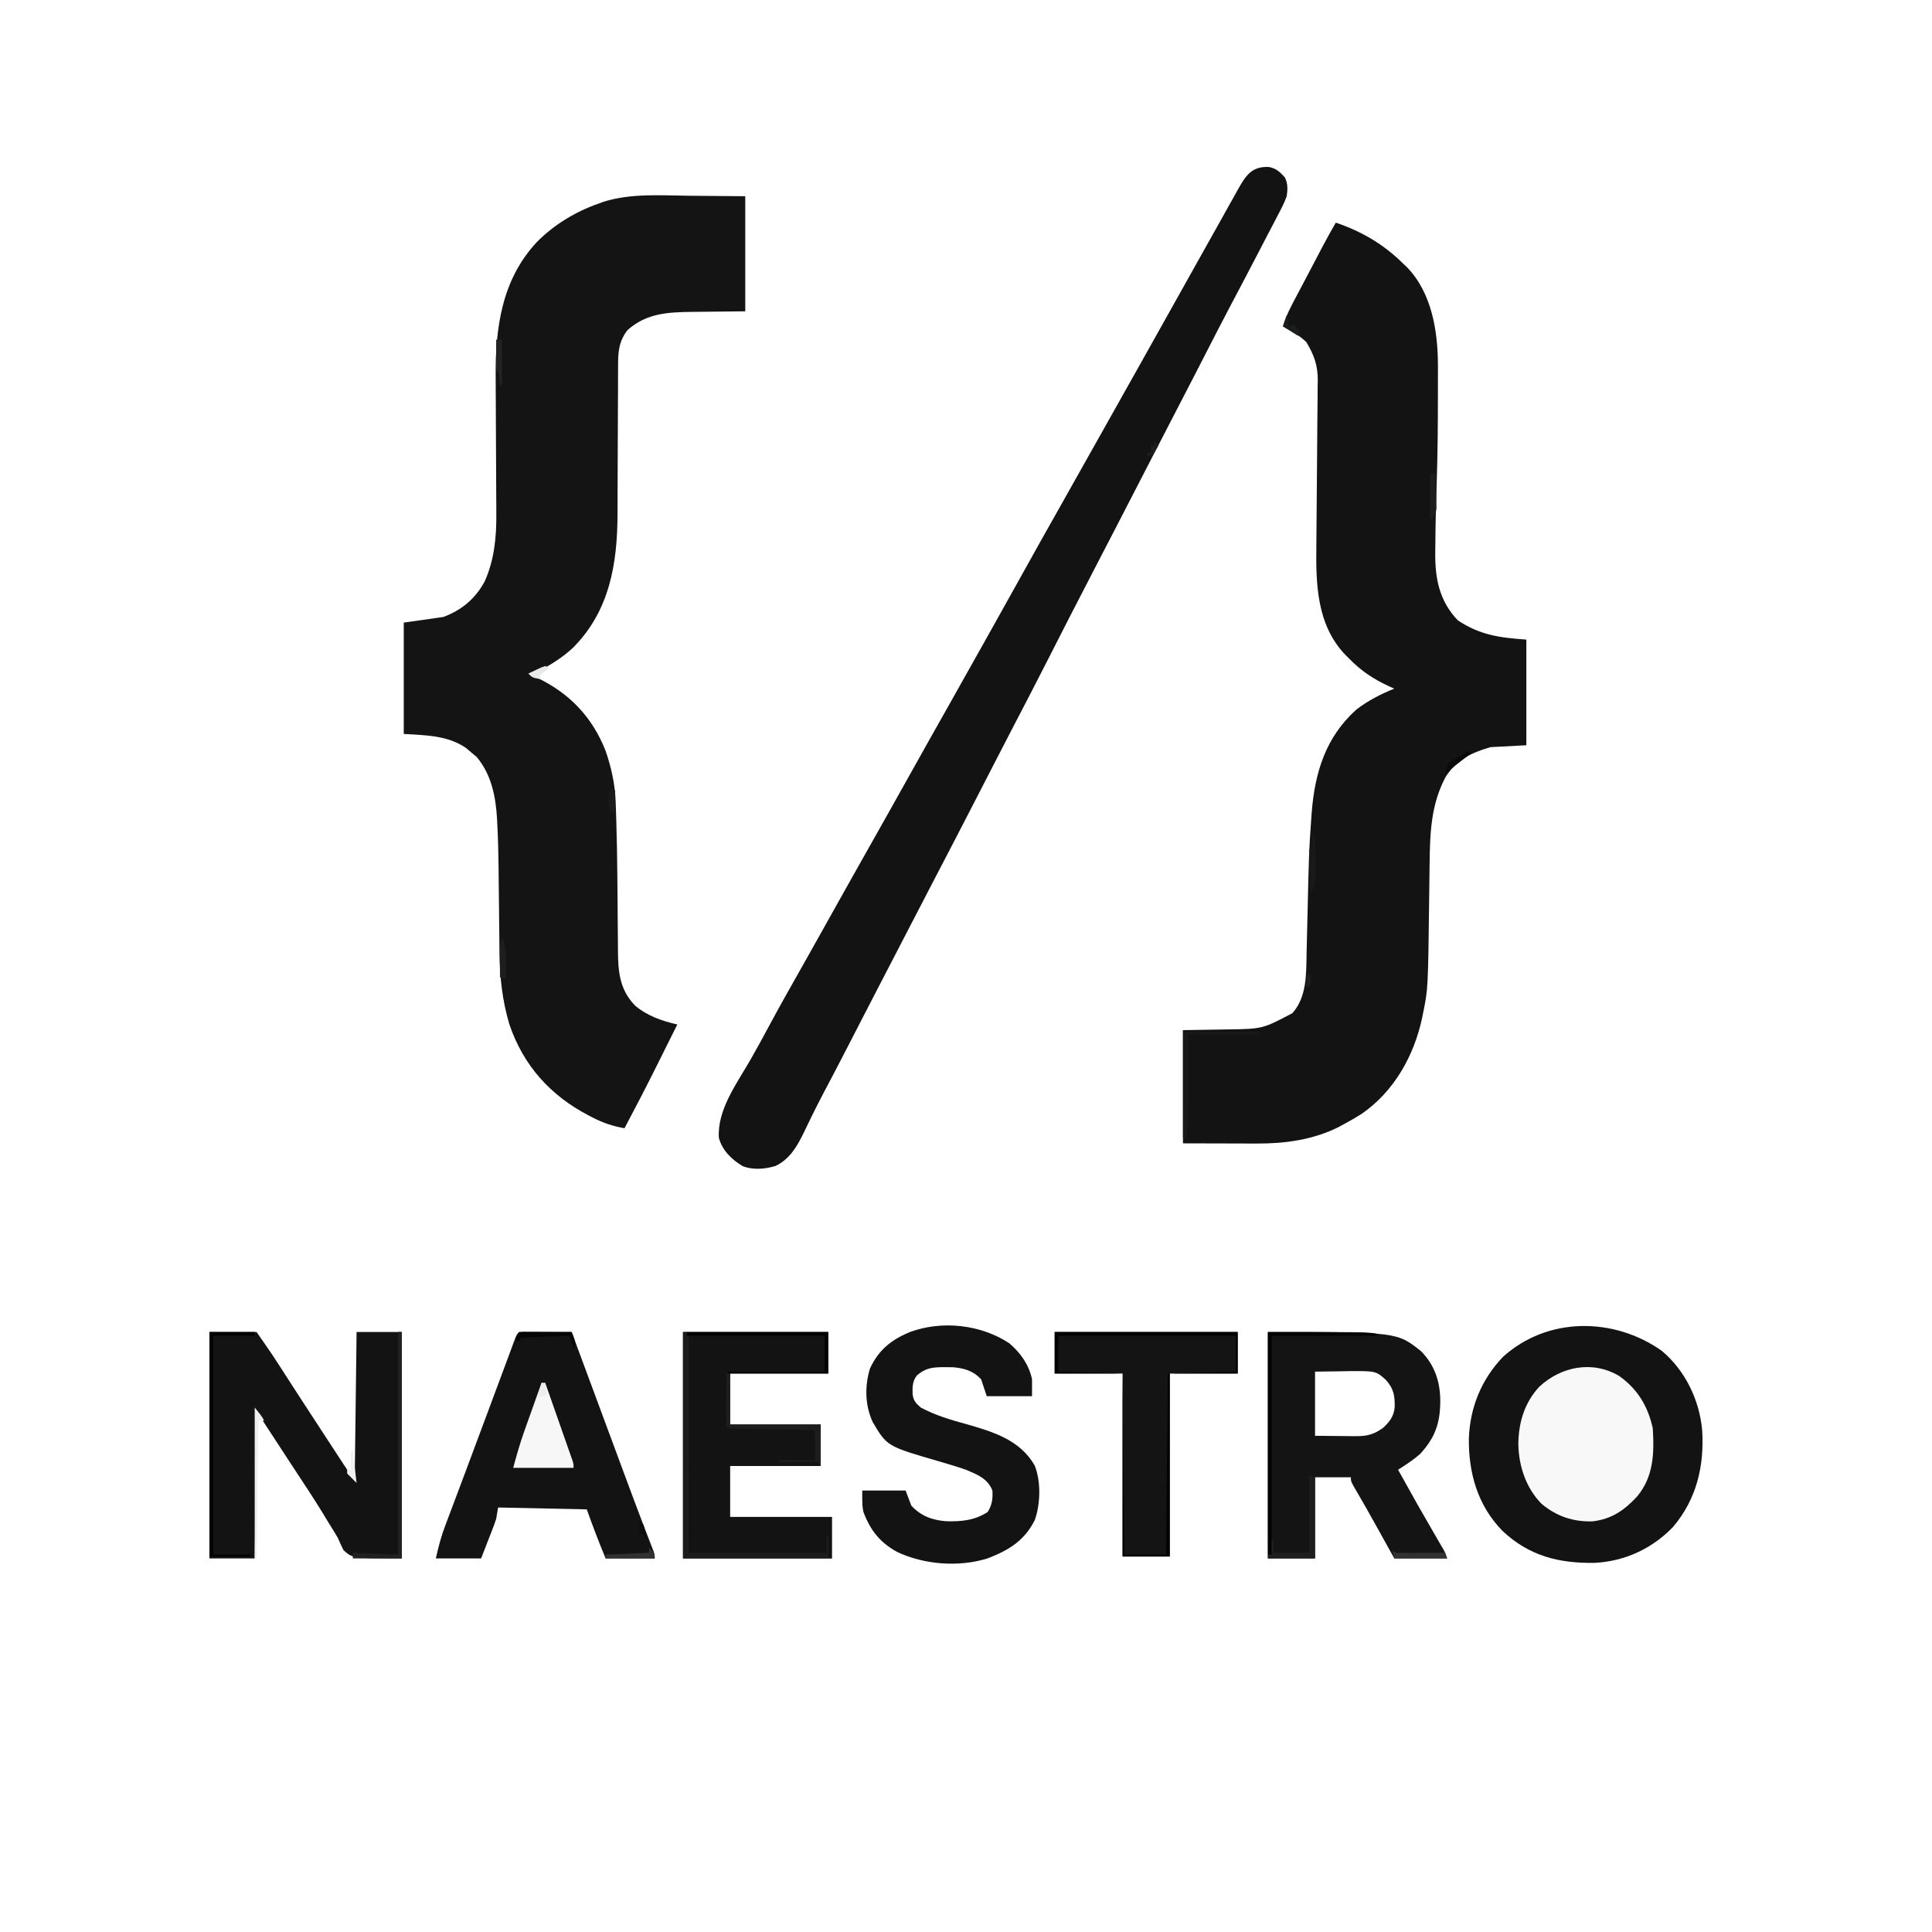
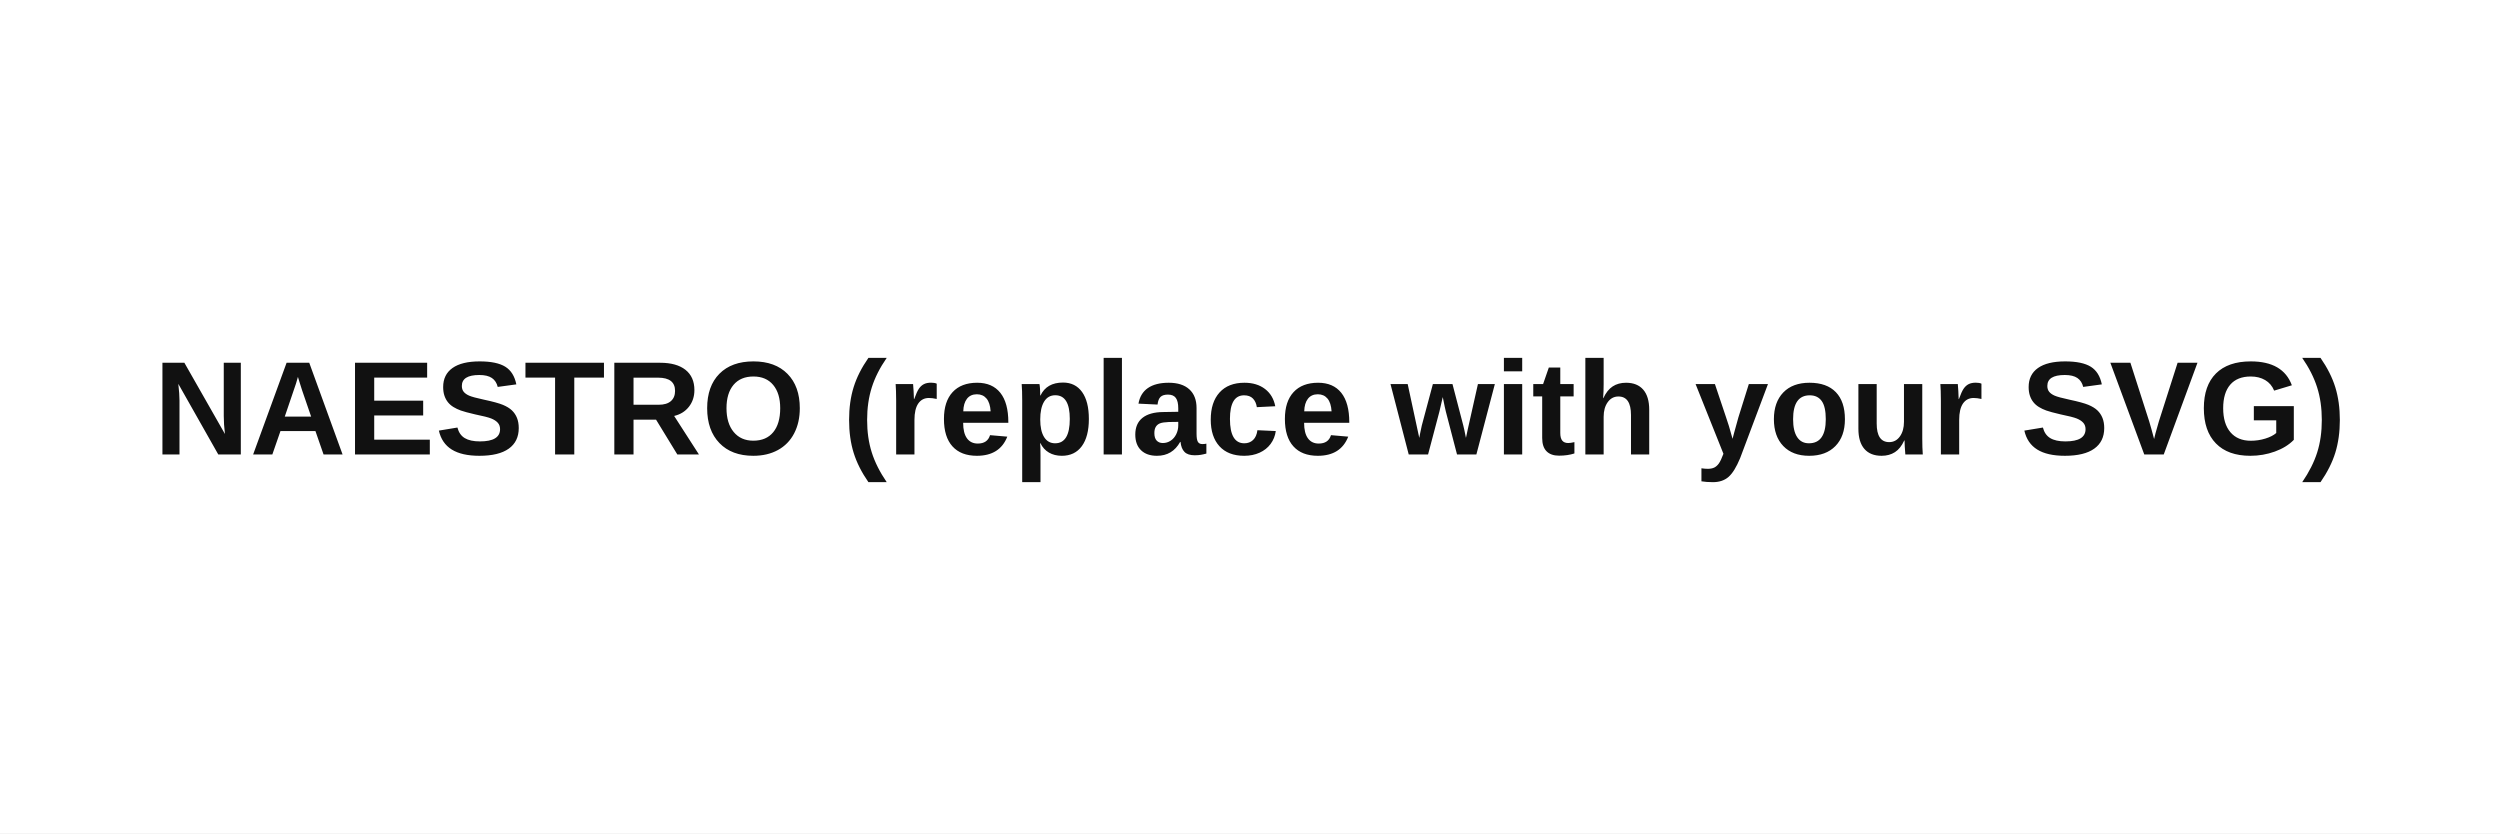
- <svg xmlns="http://www.w3.org/2000/svg" version="1.1" width="1024" height="1024">
-   <path d="M0 0 C337.92 0 675.84 0 1024 0 C1024 337.92 1024 675.84 1024 1024 C686.08 1024 348.16 1024 0 1024 C0 686.08 0 348.16 0 0 Z " fill="#FFFFFF" transform="translate(0,0)" />
-   <path d="M0 0 C9.9 0.083 19.8 0.165 30 0.25 C30 20.38 30 40.51 30 61.25 C8.75 61.5 8.75 61.5 2.12 61.548 C-10.883 61.725 -22.191 62.127 -32.379 71.176 C-37.143 77.272 -37.437 83.114 -37.401 90.569 C-37.408 91.583 -37.415 92.597 -37.422 93.642 C-37.442 96.983 -37.441 100.323 -37.441 103.664 C-37.453 105.999 -37.467 108.335 -37.481 110.67 C-37.518 116.817 -37.538 122.964 -37.553 129.11 C-37.578 138.926 -37.618 148.742 -37.675 158.558 C-37.691 161.97 -37.695 165.383 -37.698 168.795 C-37.787 195.056 -41.881 219.945 -61.156 239.43 C-66.311 244.24 -71.872 247.81 -78 251.25 C-79.669 252.246 -81.337 253.244 -83 254.25 C-82.25 254.59 -81.5 254.931 -80.727 255.281 C-63.179 263.591 -51.102 276.233 -44 294.25 C-41.046 302.873 -39.023 311.821 -38.697 320.943 C-38.657 322.05 -38.617 323.157 -38.576 324.298 C-38.519 326.094 -38.519 326.094 -38.461 327.926 C-38.419 329.194 -38.377 330.462 -38.334 331.769 C-38.02 341.713 -37.881 351.657 -37.789 361.605 C-37.775 363.081 -37.76 364.557 -37.746 366.033 C-37.688 372.034 -37.632 378.035 -37.599 384.036 C-37.578 387.785 -37.542 391.533 -37.498 395.282 C-37.484 396.683 -37.475 398.085 -37.472 399.486 C-37.442 411.026 -36.693 420.622 -28.441 429.207 C-21.829 434.74 -14.262 437.336 -6 439.25 C-6.461 440.173 -6.923 441.096 -7.398 442.047 C-7.708 442.665 -8.017 443.284 -8.335 443.921 C-9.043 445.335 -9.75 446.749 -10.458 448.163 C-12.447 452.138 -14.431 456.116 -16.406 460.098 C-22.107 471.571 -27.986 482.938 -34 494.25 C-40.177 493.131 -45.445 491.41 -51 488.5 C-52.044 487.962 -52.044 487.962 -53.108 487.414 C-73.397 476.806 -87.592 460.961 -95 439.25 C-98.826 426.427 -100.138 413.973 -100.26 400.62 C-100.282 398.304 -100.309 395.988 -100.337 393.672 C-100.396 388.74 -100.449 383.808 -100.5 378.875 C-100.56 373.184 -100.623 367.494 -100.692 361.803 C-100.718 359.556 -100.739 357.309 -100.76 355.062 C-100.841 347.58 -101.05 340.115 -101.439 332.642 C-101.476 331.913 -101.512 331.184 -101.549 330.432 C-102.224 318.542 -104.508 306.753 -112.375 297.438 C-113.674 296.355 -113.674 296.355 -115 295.25 C-115.99 294.404 -116.98 293.559 -118 292.688 C-127.876 285.955 -139.364 285.977 -151 285.25 C-151 265.78 -151 246.31 -151 226.25 C-140.605 224.765 -140.605 224.765 -130 223.25 C-120.371 219.691 -113.045 213.572 -108.125 204.438 C-102.914 192.865 -101.818 180.661 -101.934 168.135 C-101.939 167.166 -101.943 166.197 -101.948 165.199 C-101.959 163.109 -101.971 161.018 -101.986 158.928 C-102.008 155.604 -102.022 152.28 -102.034 148.956 C-102.067 139.51 -102.109 130.064 -102.171 120.617 C-102.209 114.823 -102.232 109.029 -102.246 103.235 C-102.254 101.044 -102.267 98.853 -102.287 96.662 C-102.516 70.332 -99.224 44.634 -80.461 24.549 C-71.503 15.434 -60.056 8.485 -48 4.25 C-46.555 3.716 -46.555 3.716 -45.081 3.171 C-30.488 -1.357 -15.104 -0.178 0 0 Z " fill="#141414" transform="translate(365,103.75)" />
-   <path d="M0 0 C13.951 4.749 25.499 11.557 36 22 C36.826 22.773 36.826 22.773 37.668 23.562 C50.998 37.285 54.169 57.866 54.133 76.109 C54.134 77.177 54.135 78.244 54.137 79.344 C54.139 82.813 54.132 86.281 54.125 89.75 C54.124 91.532 54.124 91.532 54.122 93.349 C54.109 107.991 53.974 122.617 53.5 137.25 C53.153 148.133 52.843 159.012 52.768 169.901 C52.756 171.311 52.739 172.722 52.717 174.133 C52.499 188.212 54.675 200.334 64.688 210.812 C76.547 218.645 86.756 219.983 101 221 C101 239.48 101 257.96 101 277 C94.73 277.33 88.46 277.66 82 278 C71.858 280.936 64.053 284.702 58.223 293.762 C50.368 308.453 49.894 323.888 49.719 340.188 C49.701 341.539 49.682 342.89 49.663 344.241 C49.604 348.494 49.552 352.747 49.5 357 C48.901 406.04 48.901 406.04 46.312 418.75 C46.051 420.058 46.051 420.058 45.784 421.393 C41.501 441.534 30.914 460.458 13.73 472.348 C10.544 474.37 7.329 476.224 4 478 C2.662 478.721 2.662 478.721 1.297 479.457 C-12.172 486.131 -26.979 488.169 -41.84 488.098 C-43.333 488.096 -43.333 488.096 -44.857 488.095 C-48.55 488.089 -52.244 488.075 -55.938 488.062 C-64.208 488.042 -72.479 488.021 -81 488 C-81 468.2 -81 448.4 -81 428 C-62.75 427.688 -62.75 427.688 -57.069 427.612 C-38.798 427.322 -38.798 427.322 -23 419 C-15.263 410.314 -15.701 398.094 -15.479 387.099 C-15.436 384.969 -15.382 382.84 -15.326 380.71 C-15.208 376.161 -15.103 371.612 -15 367.062 C-14.218 333.175 -14.218 333.175 -13.039 316.418 C-12.961 315.299 -12.883 314.181 -12.803 313.028 C-11.174 291.61 -5.416 272.669 11 258 C17.165 253.314 23.818 249.855 31 247 C30.105 246.599 29.211 246.198 28.289 245.785 C19.978 241.93 13.445 237.641 7 231 C6.354 230.363 5.708 229.726 5.043 229.07 C-10.281 212.979 -10.58 191.268 -10.301 170.439 C-10.249 166.546 -10.223 162.653 -10.204 158.759 C-10.16 150.505 -10.082 142.253 -10 134 C-9.905 124.401 -9.824 114.801 -9.776 105.202 C-9.75 101.376 -9.7 97.552 -9.649 93.727 C-9.635 91.377 -9.621 89.026 -9.609 86.676 C-9.589 85.622 -9.568 84.568 -9.547 83.483 C-9.544 75.552 -11.558 70.038 -15.625 63.312 C-19.262 59.771 -23.581 57.454 -28 55 C-26.317 49.02 -23.398 43.769 -20.5 38.312 C-19.968 37.303 -19.437 36.294 -18.889 35.254 C-17.795 33.178 -16.699 31.104 -15.602 29.03 C-14.103 26.194 -12.612 23.354 -11.125 20.512 C-10.25 18.841 -9.375 17.171 -8.5 15.5 C-8.104 14.742 -7.707 13.985 -7.299 13.204 C-4.955 8.747 -2.523 4.358 0 0 Z " fill="#131314" transform="translate(708,118)" />
-   <path d="M0 0 C3.964 0.811 5.715 2.559 8.445 5.5 C10.083 8.775 9.95 11.96 9.445 15.5 C8.132 19.137 6.362 22.486 4.547 25.895 C4.038 26.881 3.529 27.868 3.004 28.885 C1.375 32.036 -0.277 35.174 -1.93 38.312 C-3.003 40.379 -4.074 42.446 -5.145 44.514 C-10.389 54.627 -15.711 64.7 -21.025 74.778 C-24.797 81.942 -28.506 89.139 -32.2 96.345 C-34.143 100.135 -36.089 103.923 -38.035 107.711 C-38.423 108.465 -38.81 109.22 -39.209 109.997 C-42.662 116.715 -46.136 123.422 -49.617 130.125 C-54.762 140.032 -59.883 149.95 -64.992 159.875 C-70.4 170.38 -75.814 180.881 -81.242 191.375 C-81.553 191.975 -81.863 192.575 -82.183 193.193 C-85.368 199.351 -88.557 205.507 -91.758 211.656 C-100.489 228.437 -109.096 245.28 -117.677 262.138 C-123.152 272.885 -128.677 283.602 -134.266 294.29 C-138.309 302.021 -142.313 309.772 -146.295 317.535 C-148.201 321.251 -150.111 324.965 -152.02 328.68 C-152.593 329.796 -152.593 329.796 -153.179 330.936 C-161.732 347.575 -170.337 364.188 -179.002 380.77 C-183.643 389.657 -188.249 398.563 -192.852 407.47 C-193.493 408.709 -194.133 409.948 -194.773 411.188 C-195.09 411.801 -195.407 412.414 -195.734 413.046 C-198.959 419.284 -202.194 425.517 -205.43 431.75 C-209.252 439.114 -213.064 446.482 -216.859 453.859 C-217.225 454.571 -217.591 455.282 -217.968 456.014 C-219.449 458.893 -220.93 461.772 -222.411 464.651 C-226.917 473.411 -231.45 482.156 -236.082 490.851 C-238.26 494.961 -240.353 499.103 -242.391 503.285 C-242.876 504.277 -243.362 505.269 -243.862 506.29 C-244.793 508.2 -245.715 510.113 -246.626 512.032 C-250.131 519.218 -254.08 525.959 -261.555 529.5 C-267.08 531.16 -273.436 531.718 -278.875 529.594 C-284.717 526.129 -289.791 521.234 -291.555 514.5 C-292.395 499.678 -282.156 485.969 -275.016 473.562 C-271.589 467.598 -268.309 461.56 -265.055 455.5 C-259.257 444.73 -253.264 434.08 -247.223 423.445 C-244.336 418.348 -241.477 413.237 -238.617 408.125 C-238.037 407.088 -237.456 406.05 -236.858 404.981 C-235.09 401.821 -233.322 398.661 -231.555 395.5 C-224.213 382.371 -216.856 369.25 -209.447 356.159 C-203.112 344.961 -196.835 333.73 -190.555 322.5 C-183.213 309.371 -175.856 296.25 -168.447 283.159 C-162.704 273.007 -157.01 262.828 -151.316 252.648 C-149.575 249.536 -147.831 246.424 -146.086 243.312 C-140.031 232.513 -133.997 221.702 -127.992 210.875 C-122.836 201.58 -117.639 192.31 -112.398 183.062 C-108.428 176.054 -104.486 169.03 -100.555 162 C-96.074 153.989 -91.577 145.988 -87.055 138 C-80.775 126.905 -74.544 115.784 -68.321 104.657 C-65.401 99.437 -62.478 94.219 -59.555 89 C-58.388 86.917 -57.221 84.833 -56.055 82.75 C-53.721 78.583 -51.388 74.417 -49.055 70.25 C-48.477 69.218 -47.899 68.187 -47.304 67.124 C-46.139 65.044 -44.974 62.964 -43.809 60.884 C-40.865 55.627 -37.923 50.369 -34.984 45.109 C-32.08 39.91 -29.167 34.716 -26.25 29.523 C-24.554 26.499 -22.869 23.468 -21.184 20.438 C-20.12 18.541 -19.056 16.646 -17.992 14.75 C-17.516 13.887 -17.039 13.023 -16.548 12.134 C-12.304 4.618 -9.191 -0.439 0 0 Z " fill="#141314" transform="translate(672.5547,88.5)" />
-   <path d="M0 0 C12.428 10.402 19.985 26.06 21.423 42.111 C22.609 61.082 18.466 78.692 5.926 93.426 C-5.007 104.801 -19.65 111.62 -35.488 112.387 C-54.477 112.736 -70.416 108.726 -84.543 95.336 C-97.587 81.901 -102.445 64.8 -102.232 46.42 C-101.643 30.07 -95.579 15.142 -84.203 3.266 C-60.594 -18.152 -25.382 -17.914 0 0 Z " fill="#131313" transform="translate(880.7617,715.9492)" />
-   <path d="M0 0 C68.436 0 68.436 0 81.18 10.164 C88.468 17.515 91.402 26.574 91.375 36.688 C91.298 48.353 88.684 55.896 80.707 64.613 C77.066 67.824 73.087 70.394 69 73 C79.702 92.211 79.702 92.211 90.71 111.247 C91.343 112.328 91.343 112.328 91.988 113.43 C92.355 114.051 92.721 114.672 93.099 115.312 C94 117 94 117 95 120 C85.76 120 76.52 120 67 120 C66.01 118.213 65.02 116.427 64 114.586 C63.015 112.81 62.03 111.033 61.044 109.257 C60.35 108.006 59.656 106.755 58.963 105.504 C54.464 97.391 49.925 89.306 45.223 81.309 C44 79 44 79 44 77 C37.73 77 31.46 77 25 77 C25 91.19 25 105.38 25 120 C16.75 120 8.5 120 0 120 C0 80.4 0 40.8 0 0 Z " fill="#141414" transform="translate(672,706)" />
-   <path d="M0 0 C8.25 0 16.5 0 25 0 C29.145 5.922 33.235 11.797 37.125 17.875 C38.083 19.363 39.041 20.852 40 22.34 C40.492 23.105 40.985 23.871 41.492 24.66 C44.026 28.592 46.575 32.515 49.125 36.438 C49.652 37.248 50.178 38.058 50.721 38.893 C55.492 46.227 60.276 53.552 65.062 60.875 C65.43 61.437 65.797 62 66.176 62.579 C67.233 64.196 68.29 65.813 69.348 67.43 C70.26 68.826 70.26 68.826 71.192 70.25 C73.115 73.175 75.058 76.087 77 79 C77.33 52.93 77.66 26.86 78 0 C85.92 0 93.84 0 102 0 C102 39.6 102 79.2 102 120 C76 120 76 120 71.062 115.625 C69.98 113.446 68.965 111.233 68 109 C66.433 106.264 64.737 103.609 63.062 100.938 C62.12 99.378 61.179 97.818 60.238 96.258 C55.289 88.145 50.019 80.239 44.797 72.301 C38.172 62.218 31.591 52.106 25 42 C24.67 67.74 24.34 93.48 24 120 C16.08 120 8.16 120 0 120 C0 80.4 0 40.8 0 0 Z " fill="#131314" transform="translate(111,706)" />
-   <path d="M0 0 C1.168 0.005 2.336 0.01 3.539 0.016 C4.799 0.019 6.059 0.022 7.357 0.026 C8.698 0.034 10.038 0.042 11.379 0.051 C12.723 0.056 14.067 0.061 15.412 0.065 C18.713 0.077 22.015 0.093 25.316 0.114 C25.531 0.695 25.746 1.276 25.968 1.874 C39.504 38.451 39.504 38.451 53.076 75.014 C53.723 76.753 54.369 78.492 55.015 80.231 C55.922 82.673 56.83 85.114 57.738 87.555 C58.024 88.325 58.311 89.095 58.606 89.888 C60.229 94.24 61.876 98.583 63.545 102.918 C63.915 103.883 64.286 104.848 64.668 105.842 C65.389 107.716 66.113 109.589 66.841 111.461 C67.164 112.301 67.488 113.142 67.821 114.008 C68.11 114.753 68.399 115.499 68.697 116.267 C69.316 118.114 69.316 118.114 69.316 120.114 C60.736 120.114 52.156 120.114 43.316 120.114 C39.745 111.542 36.439 102.858 33.316 94.114 C17.806 93.784 2.296 93.454 -13.684 93.114 C-14.014 95.094 -14.344 97.074 -14.684 99.114 C-15.25 100.857 -15.867 102.585 -16.531 104.293 C-16.854 105.131 -17.176 105.969 -17.508 106.832 C-17.917 107.874 -18.325 108.915 -18.746 109.989 C-20.695 115 -20.695 115 -22.684 120.114 C-30.604 120.114 -38.524 120.114 -46.684 120.114 C-45.315 113.953 -43.876 108.44 -41.656 102.621 C-41.356 101.818 -41.055 101.014 -40.745 100.187 C-39.751 97.535 -38.749 94.887 -37.746 92.239 C-37.041 90.361 -36.336 88.483 -35.632 86.604 C-34.122 82.58 -32.61 78.557 -31.095 74.534 C-27.305 64.453 -23.556 54.357 -19.801 44.263 C-17.103 37.014 -14.403 29.765 -11.698 22.518 C-10.405 19.051 -9.116 15.582 -7.833 12.111 C-7.286 10.637 -6.739 9.162 -6.192 7.688 C-5.948 7.024 -5.704 6.361 -5.453 5.677 C-3.394 0.144 -3.394 0.144 0 0 Z " fill="#131313" transform="translate(277.6838,705.8865)" />
-   <path d="M0 0 C5.934 5.078 10.335 11.288 12 19 C12 21.97 12 24.94 12 28 C4.08 28 -3.84 28 -12 28 C-12.99 25.03 -13.98 22.06 -15 19 C-19.19 14.583 -23.856 13.188 -29.84 12.664 C-31.205 12.634 -32.572 12.622 -33.938 12.625 C-34.645 12.627 -35.353 12.628 -36.083 12.63 C-41.602 12.76 -44.823 13.419 -49 17 C-51.423 19.95 -51.439 23.285 -51.293 27.047 C-50.777 30.485 -49.637 31.731 -47 34 C-39.242 38.176 -31.082 40.564 -22.625 42.875 C-8.553 46.898 5.786 51.277 13.438 64.812 C16.779 73.23 16.479 85.079 13.5 93.562 C8.003 104.653 -0.458 109.736 -11.699 114.031 C-26.901 118.715 -45.084 117.316 -59.375 110.625 C-68.587 105.636 -73.681 99.113 -77.375 89.375 C-78 86 -78 86 -78 78 C-70.41 78 -62.82 78 -55 78 C-54.01 80.64 -53.02 83.28 -52 86 C-46.848 91.52 -41.102 93.653 -33.625 94.285 C-25.414 94.489 -18.472 93.907 -11.5 89.375 C-9.196 85.728 -8.724 82.28 -9 78 C-11.602 71.558 -16.948 69.585 -23 67 C-27.789 65.345 -32.635 63.915 -37.5 62.5 C-64.87 54.539 -64.87 54.539 -72.438 41.75 C-76.546 32.846 -76.738 22.763 -73.922 13.426 C-69.398 3.521 -62.612 -1.881 -52.707 -6 C-35.756 -12.262 -15.096 -10.02 0 0 Z " fill="#131313" transform="translate(535,712)" />
-   <path d="M0 0 C25.41 0 50.82 0 77 0 C77 7.26 77 14.52 77 22 C59.84 22 42.68 22 25 22 C25 30.91 25 39.82 25 49 C40.84 49 56.68 49 73 49 C73 56.26 73 63.52 73 71 C57.16 71 41.32 71 25 71 C25 79.91 25 88.82 25 98 C42.82 98 60.64 98 79 98 C79 105.26 79 112.52 79 120 C52.93 120 26.86 120 0 120 C0 80.4 0 40.8 0 0 Z " fill="#141314" transform="translate(362,706)" />
-   <path d="M0 0 C9.745 6.903 15.249 16.009 17.812 27.711 C18.614 40.855 18.345 53.288 9.496 63.902 C2.727 71.174 -3.87 75.812 -13.984 77.055 C-24.312 77.405 -33.28 74.386 -41.188 67.711 C-49.411 59.357 -53.247 47.618 -53.438 36.086 C-53.296 24.618 -50.205 14.202 -42.301 5.676 C-30.668 -5.088 -14.162 -8.346 0 0 Z " fill="#F8F8F8" transform="translate(858.1875,729.2891)" />
-   <path d="M0 0 C32.01 0 64.02 0 97 0 C97 7.26 97 14.52 97 22 C85.12 22 73.24 22 61 22 C61 54.01 61 86.02 61 119 C52.75 119 44.5 119 36 119 C36 86.99 36 54.98 36 22 C24.12 22 12.24 22 0 22 C0 14.74 0 7.48 0 0 Z " fill="#141414" transform="translate(559,706)" />
-   <path d="M0 0 C4.455 -0.062 8.91 -0.124 13.5 -0.188 C14.889 -0.215 16.278 -0.242 17.709 -0.27 C32.235 -0.368 32.235 -0.368 37.545 4.382 C41.757 9.086 42.326 12.781 42.211 18.98 C41.71 23.777 39.525 26.498 36.125 29.75 C31.134 33.343 27.522 34.251 21.387 34.195 C20.262 34.19 19.138 34.185 17.979 34.18 C16.563 34.162 15.147 34.144 13.688 34.125 C9.171 34.084 4.654 34.042 0 34 C0 22.78 0 11.56 0 0 Z " fill="#FFFFFF" transform="translate(697,727)" />
-   <path d="M0 0 C0.66 0 1.32 0 2 0 C4.141 6.086 6.276 12.173 8.409 18.262 C9.135 20.334 9.863 22.406 10.591 24.478 C11.637 27.45 12.678 30.424 13.719 33.398 C14.047 34.329 14.375 35.259 14.713 36.217 C15.163 37.508 15.163 37.508 15.623 38.826 C15.89 39.585 16.156 40.345 16.431 41.127 C17 43 17 43 17 45 C6.44 45 -4.12 45 -15 45 C-13.188 38.355 -11.4 31.935 -9.082 25.488 C-8.82 24.749 -8.558 24.01 -8.288 23.249 C-7.466 20.935 -6.64 18.624 -5.812 16.312 C-5.248 14.725 -4.683 13.137 -4.119 11.549 C-2.75 7.698 -1.377 3.848 0 0 Z " fill="#F7F7F8" transform="translate(287,733)" />
-   <path d="M0 0 C32.01 0 64.02 0 97 0 C97 7.26 97 14.52 97 22 C85.12 22 73.24 22 61 22 C61 54.01 61 86.02 61 119 C52.75 119 44.5 119 36 119 C36 86.99 36 54.98 36 22 C24.12 22 12.24 22 0 22 C0 14.74 0 7.48 0 0 Z M2 2 C2 8.27 2 14.54 2 21 C13.22 21.33 24.44 21.66 36 22 C36.33 53.68 36.66 85.36 37 118 C44.26 118 51.52 118 59 118 C59.33 86.32 59.66 54.64 60 22 C71.88 21.67 83.76 21.34 96 21 C96 14.73 96 8.46 96 2 C64.98 2 33.96 2 2 2 Z " fill="#030303" transform="translate(559,706)" />
-   <path d="M0 0 C0.66 0 1.32 0 2 0 C3.206 2.412 3.123 3.912 3.12 6.606 C3.122 7.577 3.123 8.547 3.124 9.547 C3.121 10.615 3.117 11.683 3.114 12.784 C3.114 13.906 3.114 15.028 3.114 16.184 C3.113 19.906 3.105 23.629 3.098 27.352 C3.096 29.927 3.094 32.503 3.093 35.078 C3.09 41.173 3.082 47.268 3.072 53.363 C3.06 60.982 3.054 68.6 3.049 76.219 C3.039 89.813 3.019 103.406 3 117 C27.09 117 51.18 117 76 117 C76 114.03 76 111.06 76 108 C76.33 108 76.66 108 77 108 C77 111.63 77 115.26 77 119 C77.66 119.33 78.32 119.66 79 120 C52.93 120 26.86 120 0 120 C0 80.4 0 40.8 0 0 Z " fill="#1D1C1D" transform="translate(362,706)" />
-   <path d="M0 0 C53 0 53 0 58 1 C58 1.33 58 1.66 58 2 C39.52 2 21.04 2 2 2 C2 40.28 2 78.56 2 118 C1.34 118 0.68 118 0 118 C0 79.06 0 40.12 0 0 Z " fill="#030303" transform="translate(672,706)" />
-   <path d="M0 0 C7.92 0 15.84 0 24 0 C24 0.66 24 1.32 24 2 C16.74 2 9.48 2 2 2 C2 40.28 2 78.56 2 118 C8.6 118 15.2 118 22 118 C22 118.33 22 118.66 22 119 C14.74 119 7.48 119 0 119 C0 79.73 0 40.46 0 0 Z " fill="#030303" transform="translate(111,706)" />
-   <path d="M0 0 C0.66 0 1.32 0 2 0 C2 39.6 2 79.2 2 120 C-6.58 120 -15.16 120 -24 120 C-24 119.01 -24 118.02 -24 117 C-16.08 117.33 -8.16 117.66 0 118 C0 79.06 0 40.12 0 0 Z " fill="#212122" transform="translate(211,706)" />
-   <path d="M0 0 C24.75 0 49.5 0 75 0 C75 7.26 75 14.52 75 22 C57.51 22 40.02 22 22 22 C22 21.67 22 21.34 22 21 C38.83 21 55.66 21 73 21 C73 14.73 73 8.46 73 2 C48.91 2 24.82 2 0 2 C0 1.34 0 0.68 0 0 Z " fill="#030303" transform="translate(364,706)" />
-   <path d="M0 0 C0.66 0 1.32 0 2 0 C2 8.91 2 17.82 2 27 C17.84 27 33.68 27 50 27 C50 34.26 50 41.52 50 49 C49.34 48.34 48.68 47.68 48 47 C45.867 46.723 45.867 46.723 43.43 46.805 C42.534 46.811 41.638 46.818 40.715 46.824 C39.778 46.841 38.841 46.858 37.875 46.875 C36.93 46.884 35.985 46.893 35.012 46.902 C32.674 46.926 30.337 46.959 28 47 C28 46.67 28 46.34 28 46 C34.27 46 40.54 46 47 46 C47 40.72 47 35.44 47 30 C45.612 29.975 44.224 29.95 42.793 29.924 C37.663 29.83 32.532 29.73 27.402 29.628 C25.177 29.584 22.953 29.543 20.729 29.503 C17.539 29.445 14.35 29.381 11.16 29.316 C10.159 29.3 9.158 29.283 8.127 29.266 C7.206 29.246 6.285 29.226 5.336 29.205 C4.521 29.19 3.706 29.174 2.867 29.158 C1 29 1 29 0 28 C-0.088 25.927 -0.107 23.852 -0.098 21.777 C-0.094 20.517 -0.091 19.257 -0.088 17.959 C-0.08 16.618 -0.071 15.278 -0.062 13.938 C-0.057 12.593 -0.053 11.249 -0.049 9.904 C-0.037 6.603 -0.021 3.301 0 0 Z " fill="#1E1E1F" transform="translate(385,728)" />
-   <path d="M0 0 C0.99 0.33 1.98 0.66 3 1 C3 15.19 3 29.38 3 44 C-5.25 44 -13.5 44 -22 44 C-22 43.34 -22 42.68 -22 42 C-21.34 42 -20.68 42 -20 42 C-20 39.36 -20 36.72 -20 34 C-19.67 34 -19.34 34 -19 34 C-19 36.31 -19 38.62 -19 41 C-12.73 41 -6.46 41 0 41 C0 27.47 0 13.94 0 0 Z " fill="#1E1E1F" transform="translate(694,782)" />
-   <path d="M0 0 C0.99 0.495 0.99 0.495 2 1 C4.844 1.087 7.664 1.116 10.508 1.098 C11.348 1.096 12.189 1.095 13.055 1.093 C15.745 1.088 18.435 1.075 21.125 1.062 C22.947 1.057 24.768 1.053 26.59 1.049 C31.06 1.038 35.53 1.021 40 1 C40 1.33 40 1.66 40 2 C27.79 2 15.58 2 3 2 C3.039 14.069 3.039 14.069 3.09 26.138 C3.119 36.797 2.768 47.37 2 58 C1.34 57.67 0.68 57.34 0 57 C0 38.19 0 19.38 0 0 Z " fill="#1A191A" transform="translate(627,546)" />
-   <path d="M0 0 C4 5 4 5 5 7 C4.01 7 3.02 7 2 7 C1.67 31.09 1.34 55.18 1 80 C0.67 80 0.34 80 0 80 C0 53.6 0 27.2 0 0 Z " fill="#EFEFF0" transform="translate(135,746)" />
-   <path d="M0 0 C9.24 0 18.48 0 28 0 C30.25 5.625 30.25 5.625 29 9 C28.34 6.69 27.68 4.38 27 2 C18.42 2.33 9.84 2.66 1 3 C0.67 3.66 0.34 4.32 0 5 C-0.66 4.67 -1.32 4.34 -2 4 C-1.34 2.68 -0.68 1.36 0 0 Z " fill="#060606" transform="translate(275,706)" />
-   <path d="M0 0 C0.99 0.495 0.99 0.495 2 1 C3.705 1.085 5.414 1.107 7.121 1.098 C8.648 1.093 8.648 1.093 10.205 1.088 C11.272 1.08 12.338 1.071 13.438 1.062 C15.032 1.056 15.032 1.056 16.658 1.049 C18.632 1.04 20.606 1.029 22.58 1.016 C24.387 1.004 26.193 1 28 1 C28.33 1.99 28.66 2.98 29 4 C19.76 4 10.52 4 1 4 C0.67 2.68 0.34 1.36 0 0 Z " fill="#313132" transform="translate(738,822)" />
-   <path d="M0 0 C3 3.75 3 3.75 3 6 C-5.58 6 -14.16 6 -23 6 C-23 5.34 -23 4.68 -23 4 C-15.41 3.67 -7.82 3.34 0 3 C0 2.01 0 1.02 0 0 Z " fill="#323132" transform="translate(344,820)" />
-   <path d="M0 0 C0.33 0 0.66 0 1 0 C1.049 3.933 1.086 7.865 1.11 11.798 C1.125 13.793 1.15 15.788 1.176 17.783 C1.182 19.037 1.189 20.29 1.195 21.582 C1.206 22.739 1.216 23.897 1.227 25.089 C1 28 1 28 -1 31 C-1.842 28.075 -2.118 25.493 -2.098 22.453 C-2.094 21.609 -2.091 20.764 -2.088 19.895 C-2.08 19.022 -2.071 18.149 -2.062 17.25 C-2.058 16.362 -2.053 15.474 -2.049 14.559 C-2.037 12.372 -2.021 10.186 -2 8 C-1.67 8 -1.34 8 -1 8 C-0.67 5.36 -0.34 2.72 0 0 Z " fill="#1A191A" transform="translate(696,442)" />
-   <path d="M0 0 C0.99 0 1.98 0 3 0 C3.087 3.417 3.14 6.833 3.188 10.25 C3.225 11.702 3.225 11.702 3.264 13.184 C3.273 14.118 3.283 15.053 3.293 16.016 C3.309 16.874 3.324 17.733 3.341 18.618 C3 21 3 21 0 25 C0 16.75 0 8.5 0 0 Z " fill="#1E1D1E" transform="translate(758,251)" />
-   <path d="M0 0 C0.99 0 1.98 0 3 0 C3 7.92 3 15.84 3 24 C2.67 24 2.34 24 2 24 C1.856 22.866 1.711 21.731 1.562 20.562 C1.388 17.192 1.388 17.192 0 16 C-0.073 13.303 -0.092 10.633 -0.062 7.938 C-0.058 7.179 -0.053 6.42 -0.049 5.639 C-0.037 3.759 -0.019 1.88 0 0 Z " fill="#232323" transform="translate(263,180)" />
-   <path d="M0 0 C0.33 0 0.66 0 1 0 C2.112 4.438 2.115 8.77 2.062 13.312 C2.058 14.053 2.053 14.794 2.049 15.557 C2.037 17.371 2.019 19.186 2 21 C1.01 20.67 0.02 20.34 -1 20 C-1.027 17.042 -1.047 14.083 -1.062 11.125 C-1.071 10.283 -1.079 9.441 -1.088 8.574 C-1.091 7.769 -1.094 6.963 -1.098 6.133 C-1.103 5.389 -1.108 4.646 -1.114 3.879 C-1 2 -1 2 0 0 Z " fill="#1E1E1F" transform="translate(266,498)" />
-   <path d="M0 0 C0.66 0.33 1.32 0.66 2 1 C2 4.96 2 8.92 2 13 C1.01 12.34 0.02 11.68 -1 11 C-1.328 8.652 -1.328 8.652 -1.25 5.938 C-1.235 5.039 -1.219 4.141 -1.203 3.215 C-1 1 -1 1 0 0 Z " fill="#1B1B1C" transform="translate(324,418)" />
-   <path d="M0 0 C0.33 0 0.66 0 1 0 C1.66 5.61 2.32 11.22 3 17 C1.35 15.35 -0.3 13.7 -2 12 C-2 11.34 -2 10.68 -2 10 C-1.34 10 -0.68 10 0 10 C0 6.7 0 3.4 0 0 Z " fill="#F1F1F1" transform="translate(186,769)" />
-   <path d="M0 0 C0.66 0.33 1.32 0.66 2 1 C1.408 1.459 0.817 1.918 0.207 2.391 C-3.884 5.567 -7.968 8.749 -12 12 C-10.522 6.336 -10.522 6.336 -8.25 4.875 C-7.508 4.586 -6.765 4.298 -6 4 C-3.988 2.685 -1.986 1.354 0 0 Z " fill="#0A0A0A" transform="translate(778,398)" />
-   <path d="M0 0 C0.553 2.076 1 3.844 1 6 C1.99 5.67 2.98 5.34 4 5 C4.99 6.32 5.98 7.64 7 9 C6.67 9.66 6.34 10.32 6 11 C3.36 9.35 0.72 7.7 -2 6 C-1.34 4.02 -0.68 2.04 0 0 Z " fill="#1B1C1C" transform="translate(682,167)" />
-   <path d="M0 0 C0.66 0.33 1.32 0.66 2 1 C0.35 2.32 -1.3 3.64 -3 5 C-2.67 5.66 -2.34 6.32 -2 7 C-6.75 6.25 -6.75 6.25 -9 4 C-7.546 3.303 -6.087 2.618 -4.625 1.938 C-3.407 1.363 -3.407 1.363 -2.164 0.777 C-1.45 0.521 -0.736 0.264 0 0 Z " fill="#E8E9E9" transform="translate(289,353)" />
-   <path d="M0 0 C0.66 0 1.32 0 2 0 C2.33 1.98 2.66 3.96 3 6 C1.35 6.66 -0.3 7.32 -2 8 C-1.34 5.36 -0.68 2.72 0 0 Z " fill="#EEEEEE" transform="translate(287,733)" />
-   <path d="M0 0 C0.99 0.495 0.99 0.495 2 1 C2.633 3.066 2.633 3.066 3.125 5.562 C3.293 6.389 3.46 7.215 3.633 8.066 C3.754 8.704 3.875 9.343 4 10 C3.34 8.68 2.68 7.36 2 6 C1.34 6 0.68 6 0 6 C0 4.02 0 2.04 0 0 Z " fill="#0D0D0D" transform="translate(339,807)" />
-   <path d="M0 0 C2 3 2 3 1.625 5.688 C1.419 6.451 1.212 7.214 1 8 C0.34 8 -0.32 8 -1 8 C-0.67 5.36 -0.34 2.72 0 0 Z " fill="#1E1E1E" transform="translate(693,515)" />
-   <path d="M0 0 C0.66 0.66 1.32 1.32 2 2 C-0.625 6.875 -0.625 6.875 -4 8 C-4 7.34 -4 6.68 -4 6 C-3.34 6 -2.68 6 -2 6 C-2 4.68 -2 3.36 -2 2 C-1.34 2 -0.68 2 0 2 C0 1.34 0 0.68 0 0 Z " fill="#1D1D1D" transform="translate(612,234)" />
+ <svg xmlns="http://www.w3.org/2000/svg" viewBox="0 0 1200 400">
+   <rect width="1200" height="400" fill="#ffffff" />
+   <text x="50%" y="50%" dominant-baseline="middle" text-anchor="middle" font-family="Arial, Helvetica, sans-serif" font-weight="700" font-size="64" fill="#111">
+     NAESTRO (replace with your SVG)
+   </text>
</svg>
